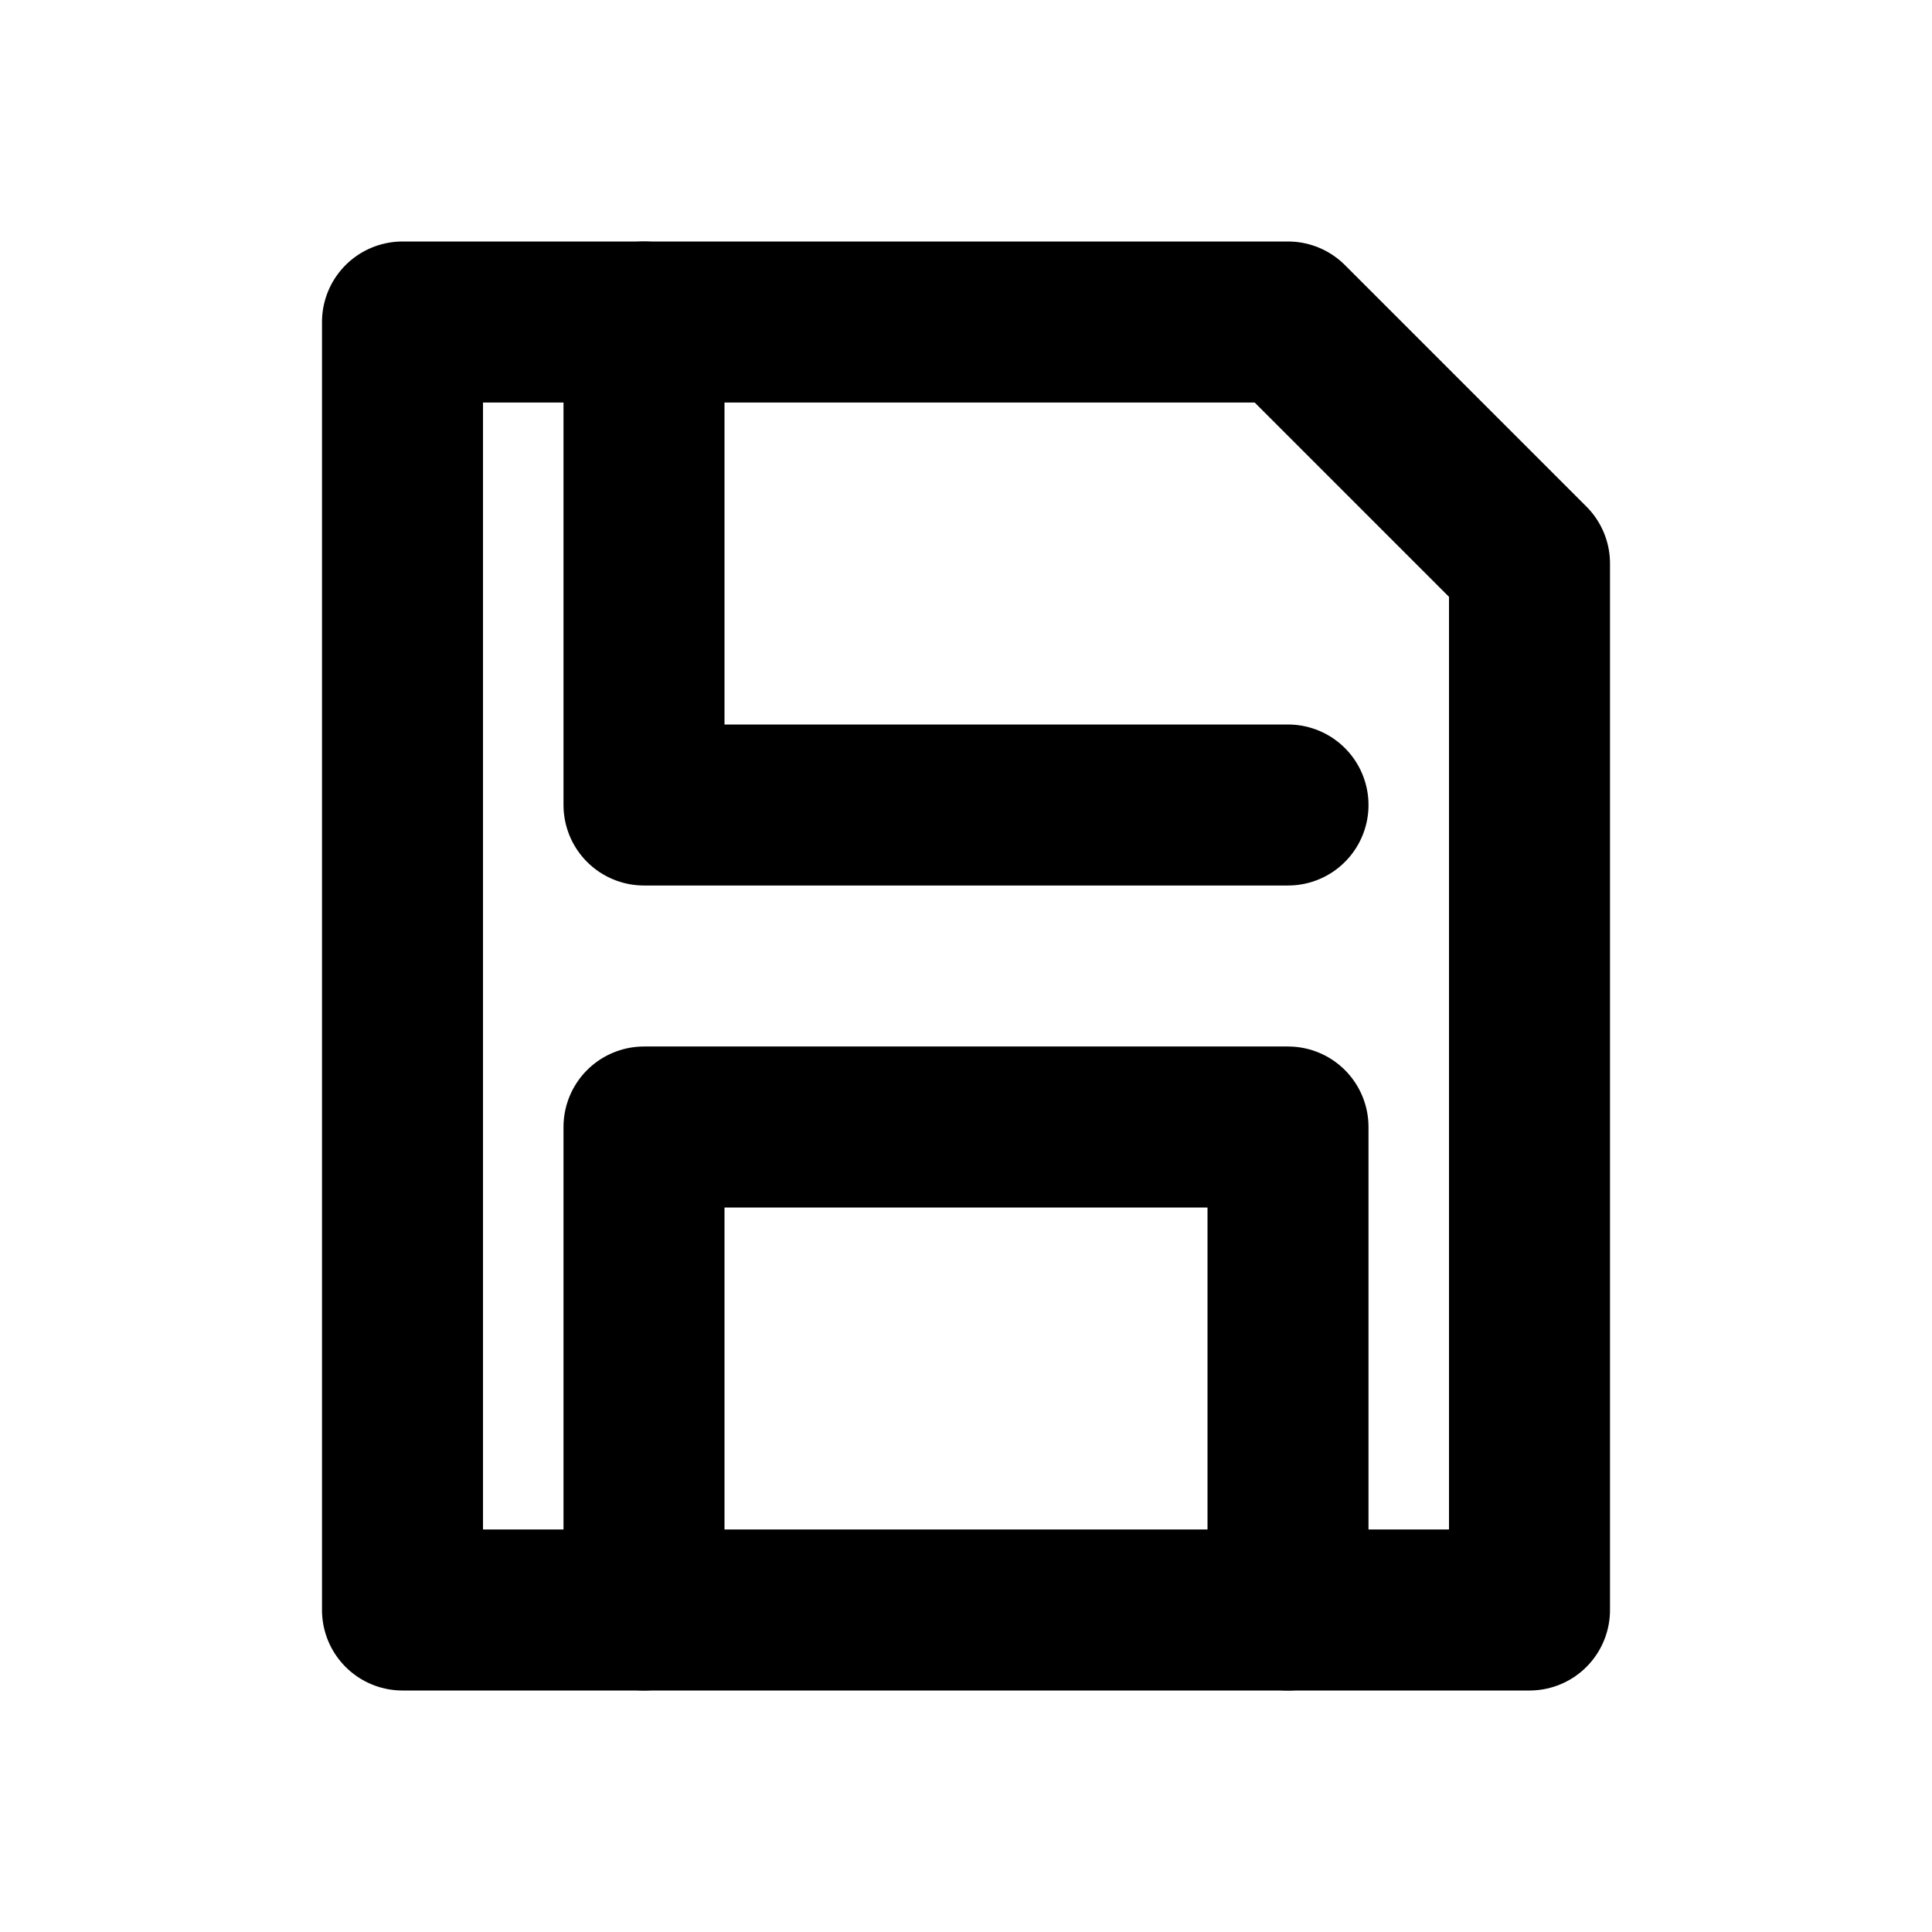
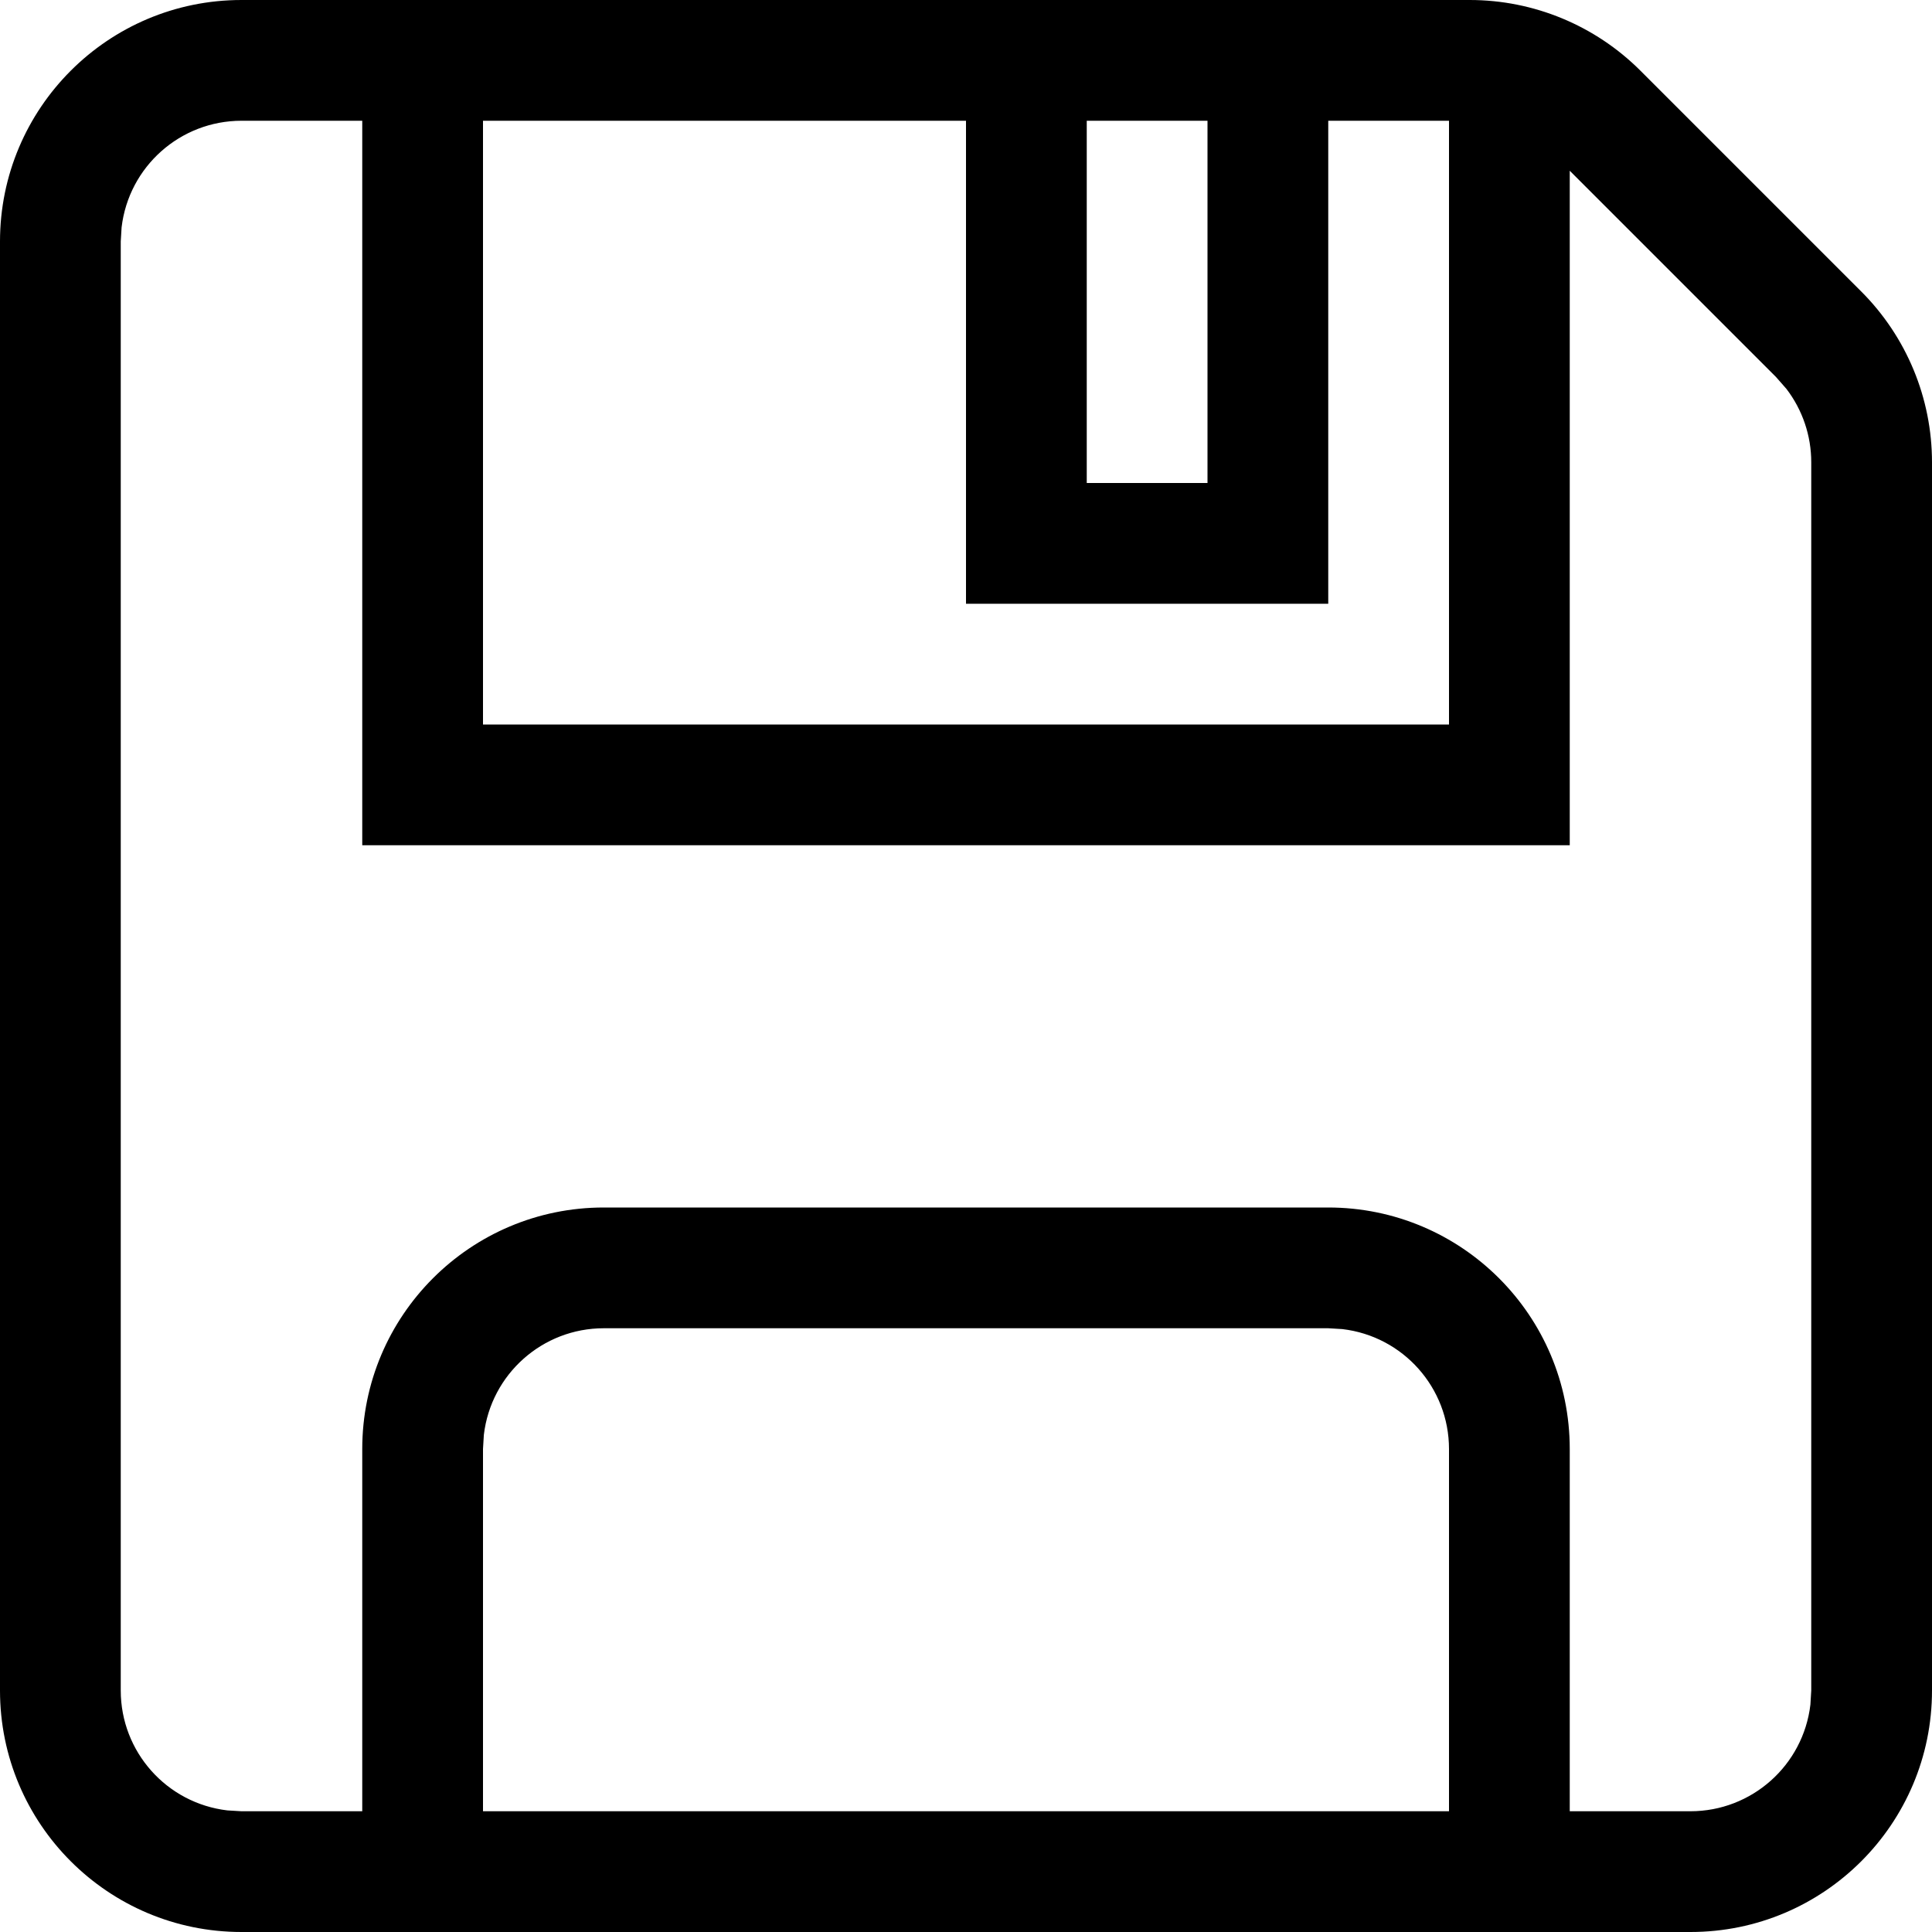
- <svg xmlns="http://www.w3.org/2000/svg" viewBox="0 0 24 24" fill="none" stroke="currentColor" stroke-width="2" stroke-linecap="round" stroke-linejoin="round">
-   <symbol id="icon" viewBox="0 0 24 24">
-     <path d="M5 4h11l3 3v13H5z" />
-     <path d="M8 4v6h8" />
-     <path d="M8 20v-6h8v6" />
-   </symbol>
-   <use href="#icon" />
+ <svg xmlns="http://www.w3.org/2000/svg" width="1em" height="1em" viewBox="0 0 16 16" fill="currentColor" aria-hidden="true" focusable="false">
+   <path d="M12.172 0a2 2 0 011.414.586l1.828 1.828A2 2 0 0116 3.828V14a2 2 0 01-2 2H2a2 2 0 01-2-2V2a2 2 0 012-2h10.172zM11 11H5a1 1 0 00-.993.883L4 12v3h8v-3a1 1 0 00-.883-.993L11 11zM3 1H2a1 1 0 00-.993.883L1 2v12a1 1 0 00.883.993L2 15h1v-3a2 2 0 012-2h6a2 2 0 012 2v3h1a1 1 0 00.993-.883L15 14V3.828a1 1 0 00-.206-.608l-.087-.099L13 1.414V7H3V1zm7 0H9v3h1V1zm2 5V1h-1v4H8V1H4v5h8z" />
</svg>
